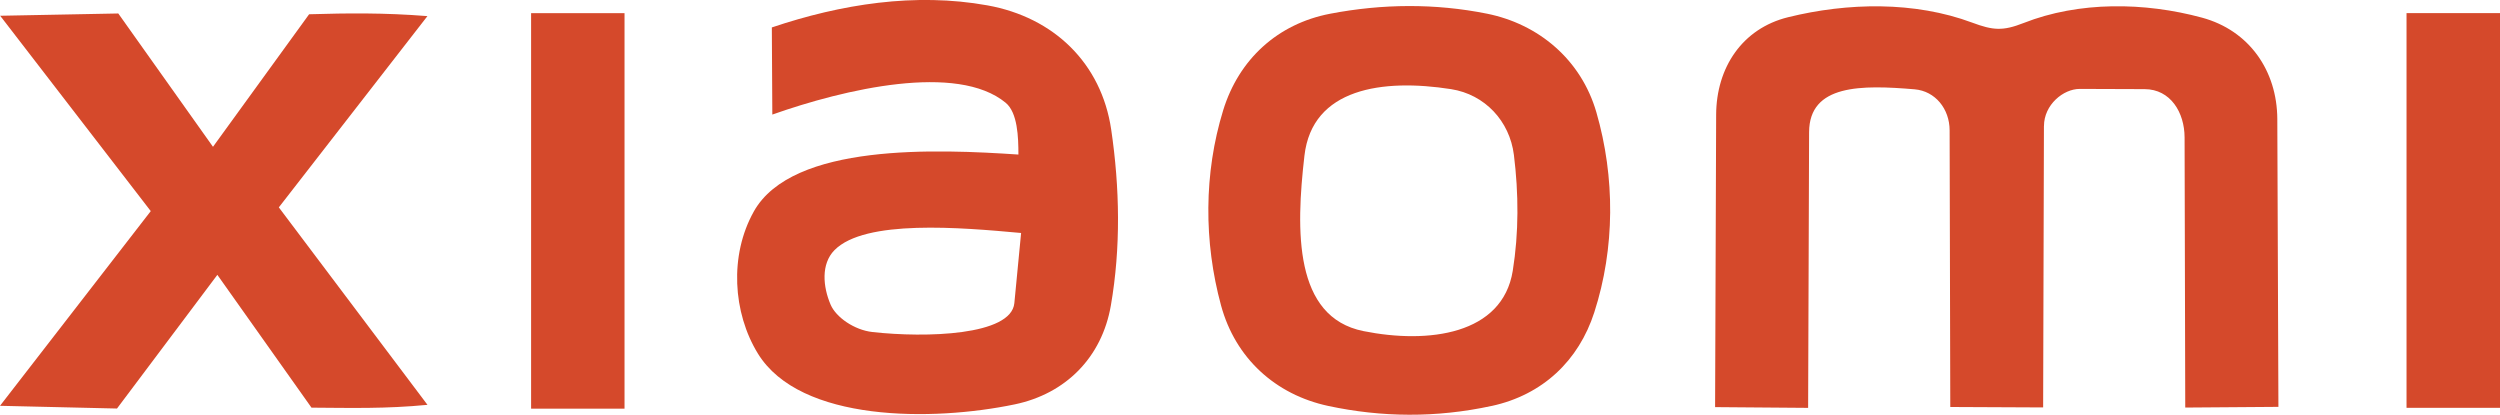
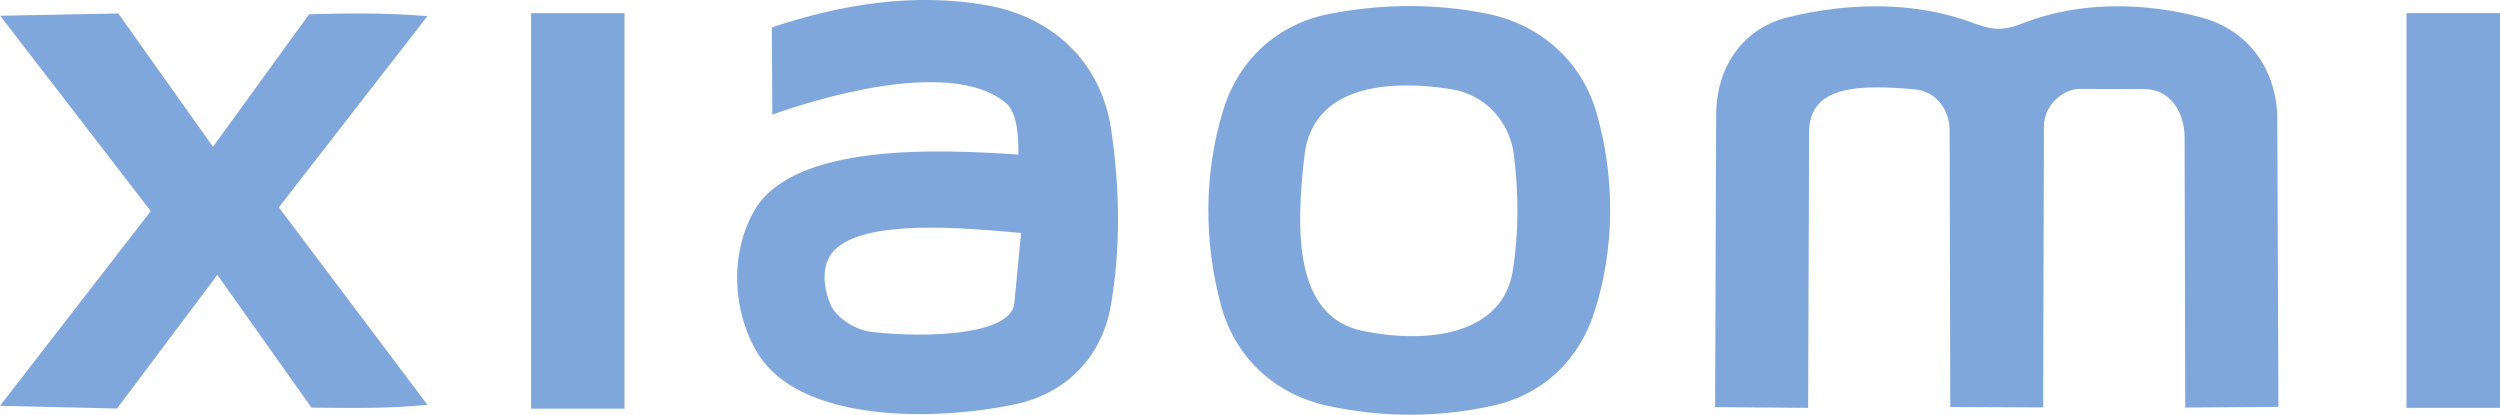
<svg xmlns="http://www.w3.org/2000/svg" width="211" height="35" viewBox="0 0 211 35" fill="none">
-   <g fill="#D5492B">
+   <g fill="#80A7DB">
    <path d="M172.508 10.633L172.441 34.387L164.604 34.35L164.548 10.997C164.544 9.191 163.337 7.686 161.594 7.538C157.128 7.163 152.703 7.099 152.688 11.153L152.606 34.424L144.754 34.361L144.843 9.681C144.858 5.717 147.037 2.407 150.915 1.453C155.94 0.212 161.59 0.097 166.451 1.909C168.206 2.563 169.032 2.634 170.791 1.943C175.473 0.1 181.004 0.175 185.85 1.49C189.843 2.574 192.186 5.978 192.205 10.042L192.298 34.339L184.435 34.398L184.379 11.598C184.375 9.496 183.194 7.53 181.008 7.523L175.536 7.504C174.143 7.501 172.515 8.842 172.511 10.636L172.508 10.633Z" />
    <path d="M63.62 17.851C66.883 12.041 79.134 12.591 85.954 13.044C85.954 11.58 85.891 9.507 84.877 8.671C80.784 5.298 71.304 7.508 65.184 9.67L65.143 2.315C70.984 0.349 77.234 -0.646 83.339 0.453C88.953 1.464 92.957 5.342 93.784 10.926C94.51 15.852 94.603 20.905 93.757 25.783C92.998 30.167 89.947 33.228 85.652 34.127C78.728 35.576 67.535 35.647 63.966 29.84C61.854 26.403 61.541 21.559 63.624 17.847L63.62 17.851ZM85.611 25.586L86.181 19.664C81.104 19.2 73.007 18.494 70.429 21.113C69.278 22.283 69.457 24.204 70.105 25.716C70.559 26.775 72.098 27.852 73.632 28.023C78.143 28.528 85.347 28.32 85.611 25.586Z" />
    <path d="M125.892 34.261C121.198 35.279 116.594 35.223 112.102 34.261C107.647 33.306 104.269 30.233 103.058 25.787C101.594 20.407 101.602 14.623 103.233 9.317C104.563 4.989 107.845 2.006 112.266 1.159C116.687 0.312 121.127 0.279 125.489 1.152C129.851 2.025 133.442 5.023 134.734 9.477C136.321 14.961 136.31 20.935 134.559 26.359C133.244 30.438 130.205 33.328 125.892 34.264V34.261ZM127.676 22.859C128.193 19.638 128.179 16.335 127.773 13.073C127.415 10.216 125.322 7.969 122.468 7.523C116.684 6.62 110.75 7.445 110.095 13.137C109.364 19.467 109.204 26.764 115.075 27.945C120.558 29.048 126.808 28.242 127.676 22.859Z" />
    <path d="M36.079 34.168C32.547 34.51 29.627 34.428 26.29 34.406L18.345 23.197L9.874 34.48L0 34.25L12.724 17.818L0.015 1.33L9.983 1.137L17.976 12.39L26.089 1.204C29.34 1.107 32.428 1.07 36.075 1.36L23.533 17.502L36.079 34.168Z" />
    <path d="M52.71 1.111H44.825V34.491H52.71V1.111Z" />
    <path d="M211 1.107H203.111V34.42H211V1.107Z" />
  </g>
</svg>
